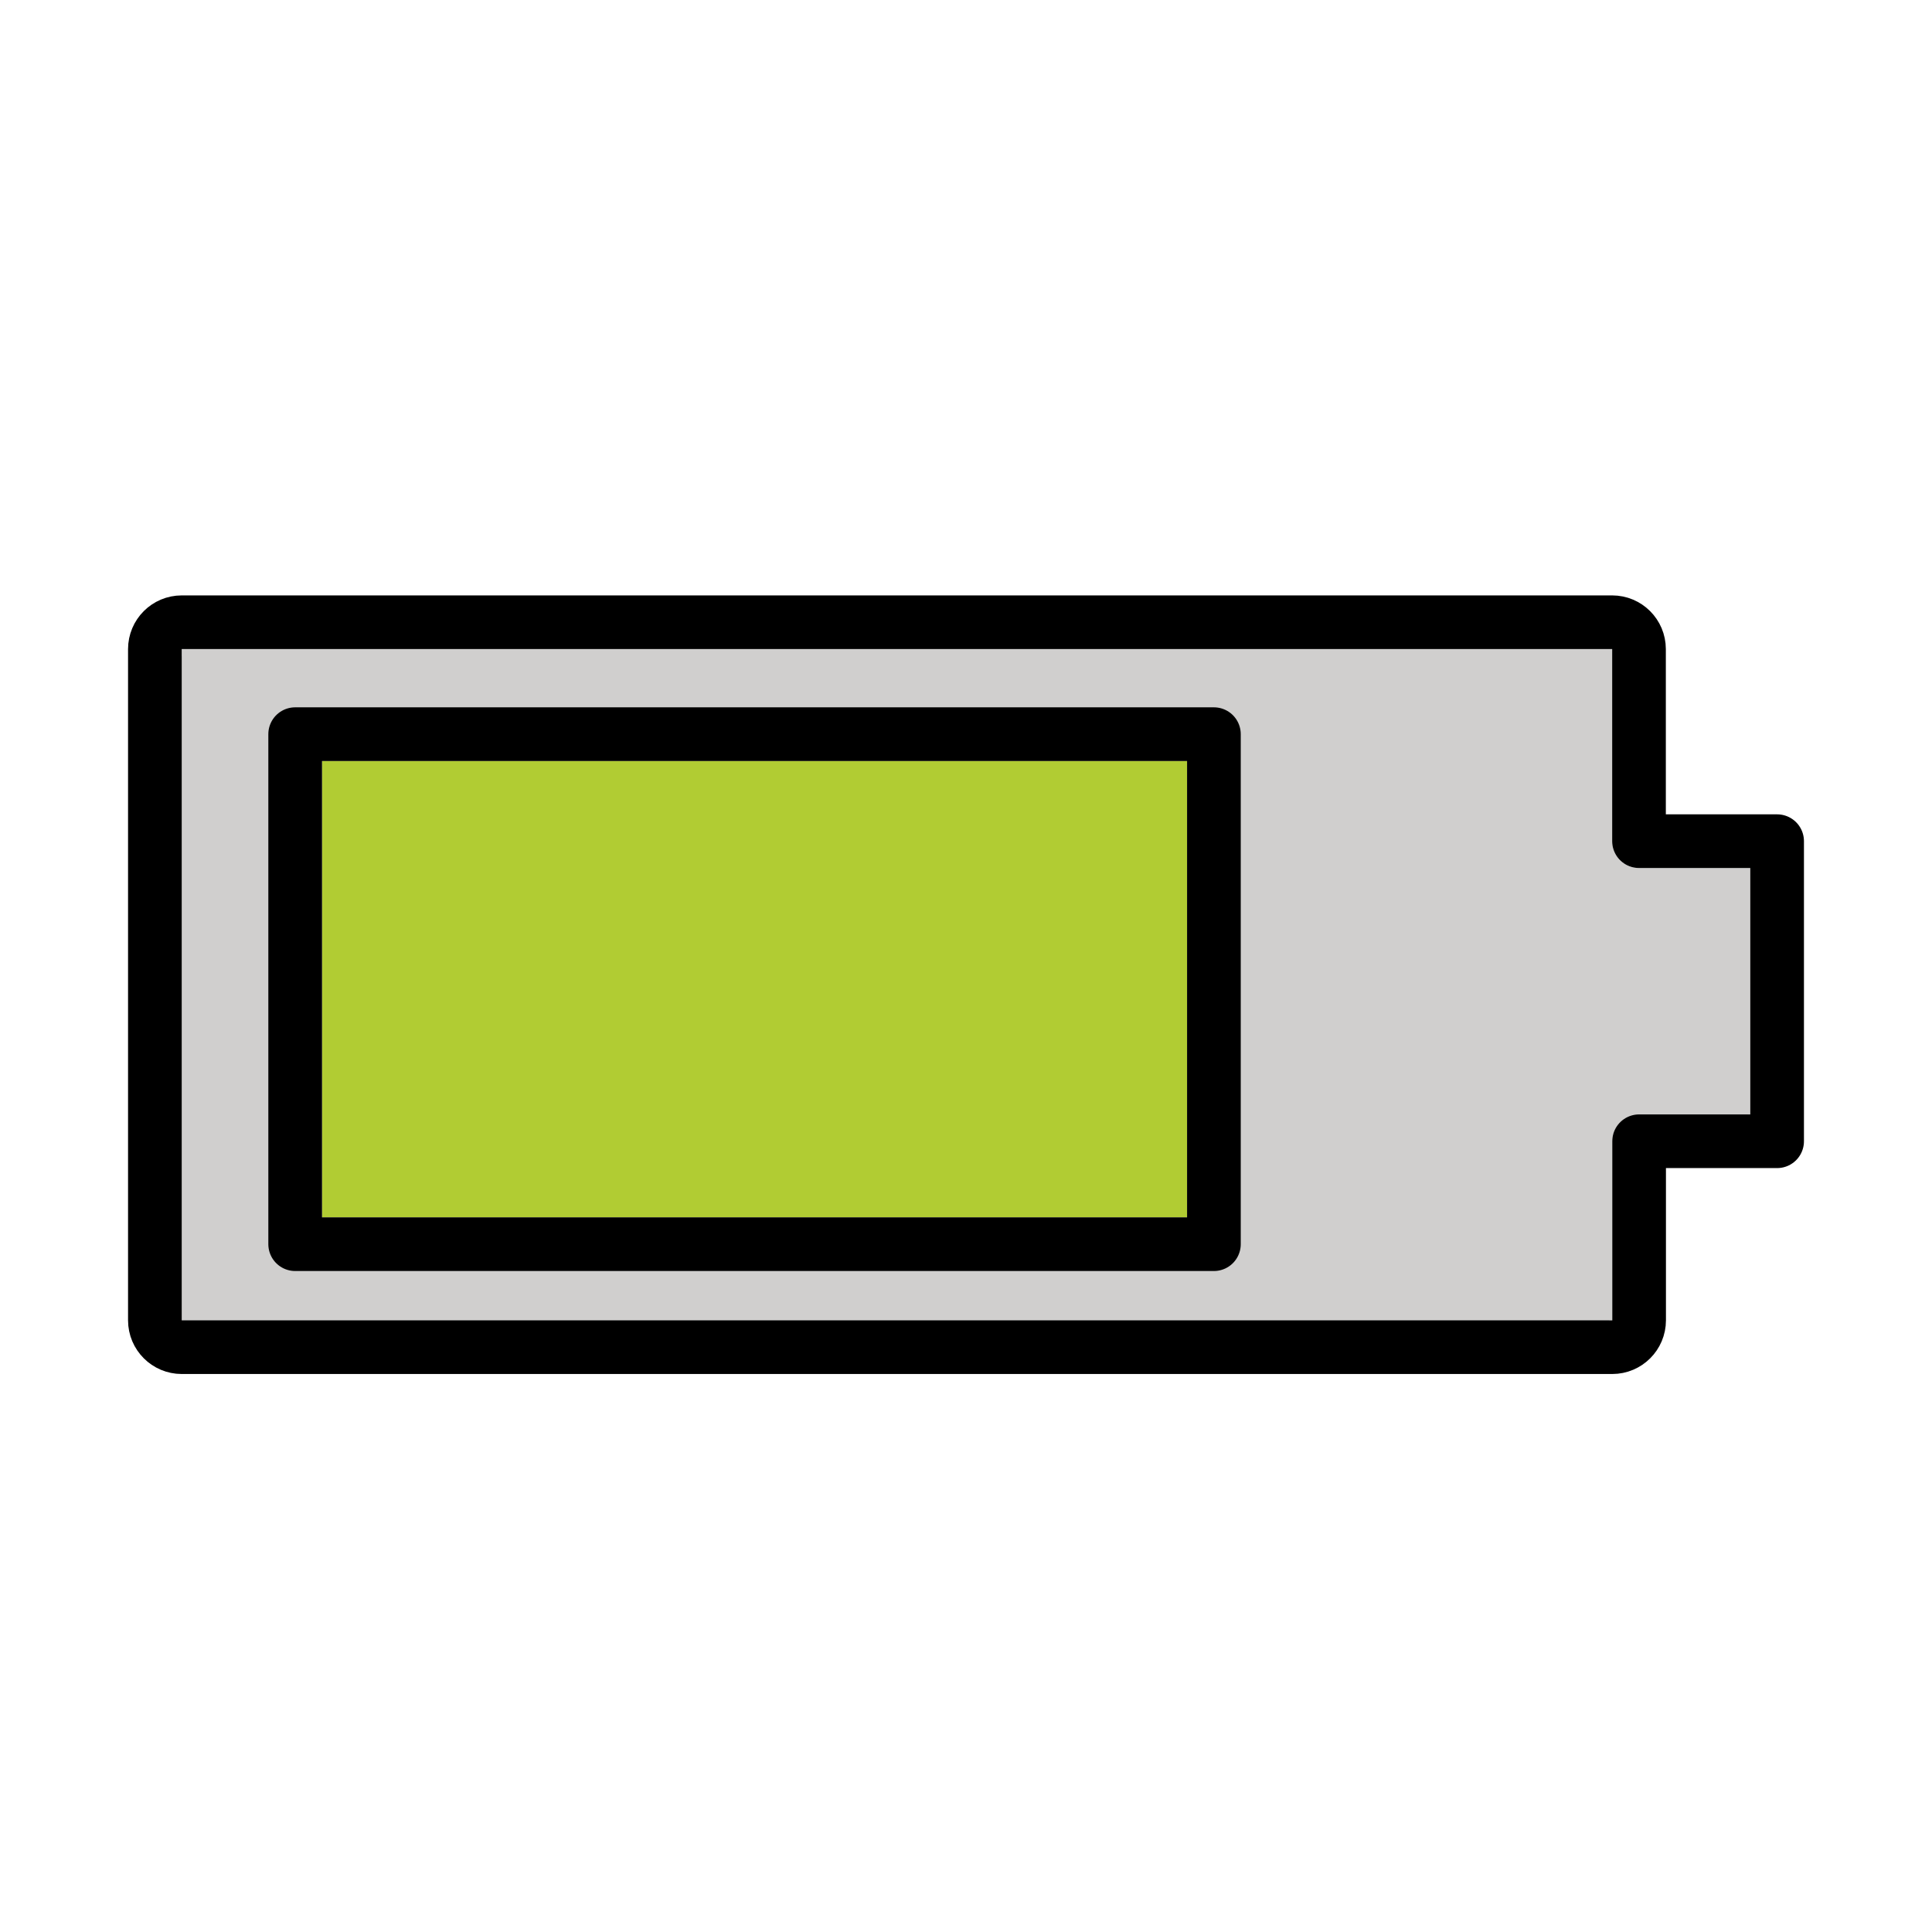
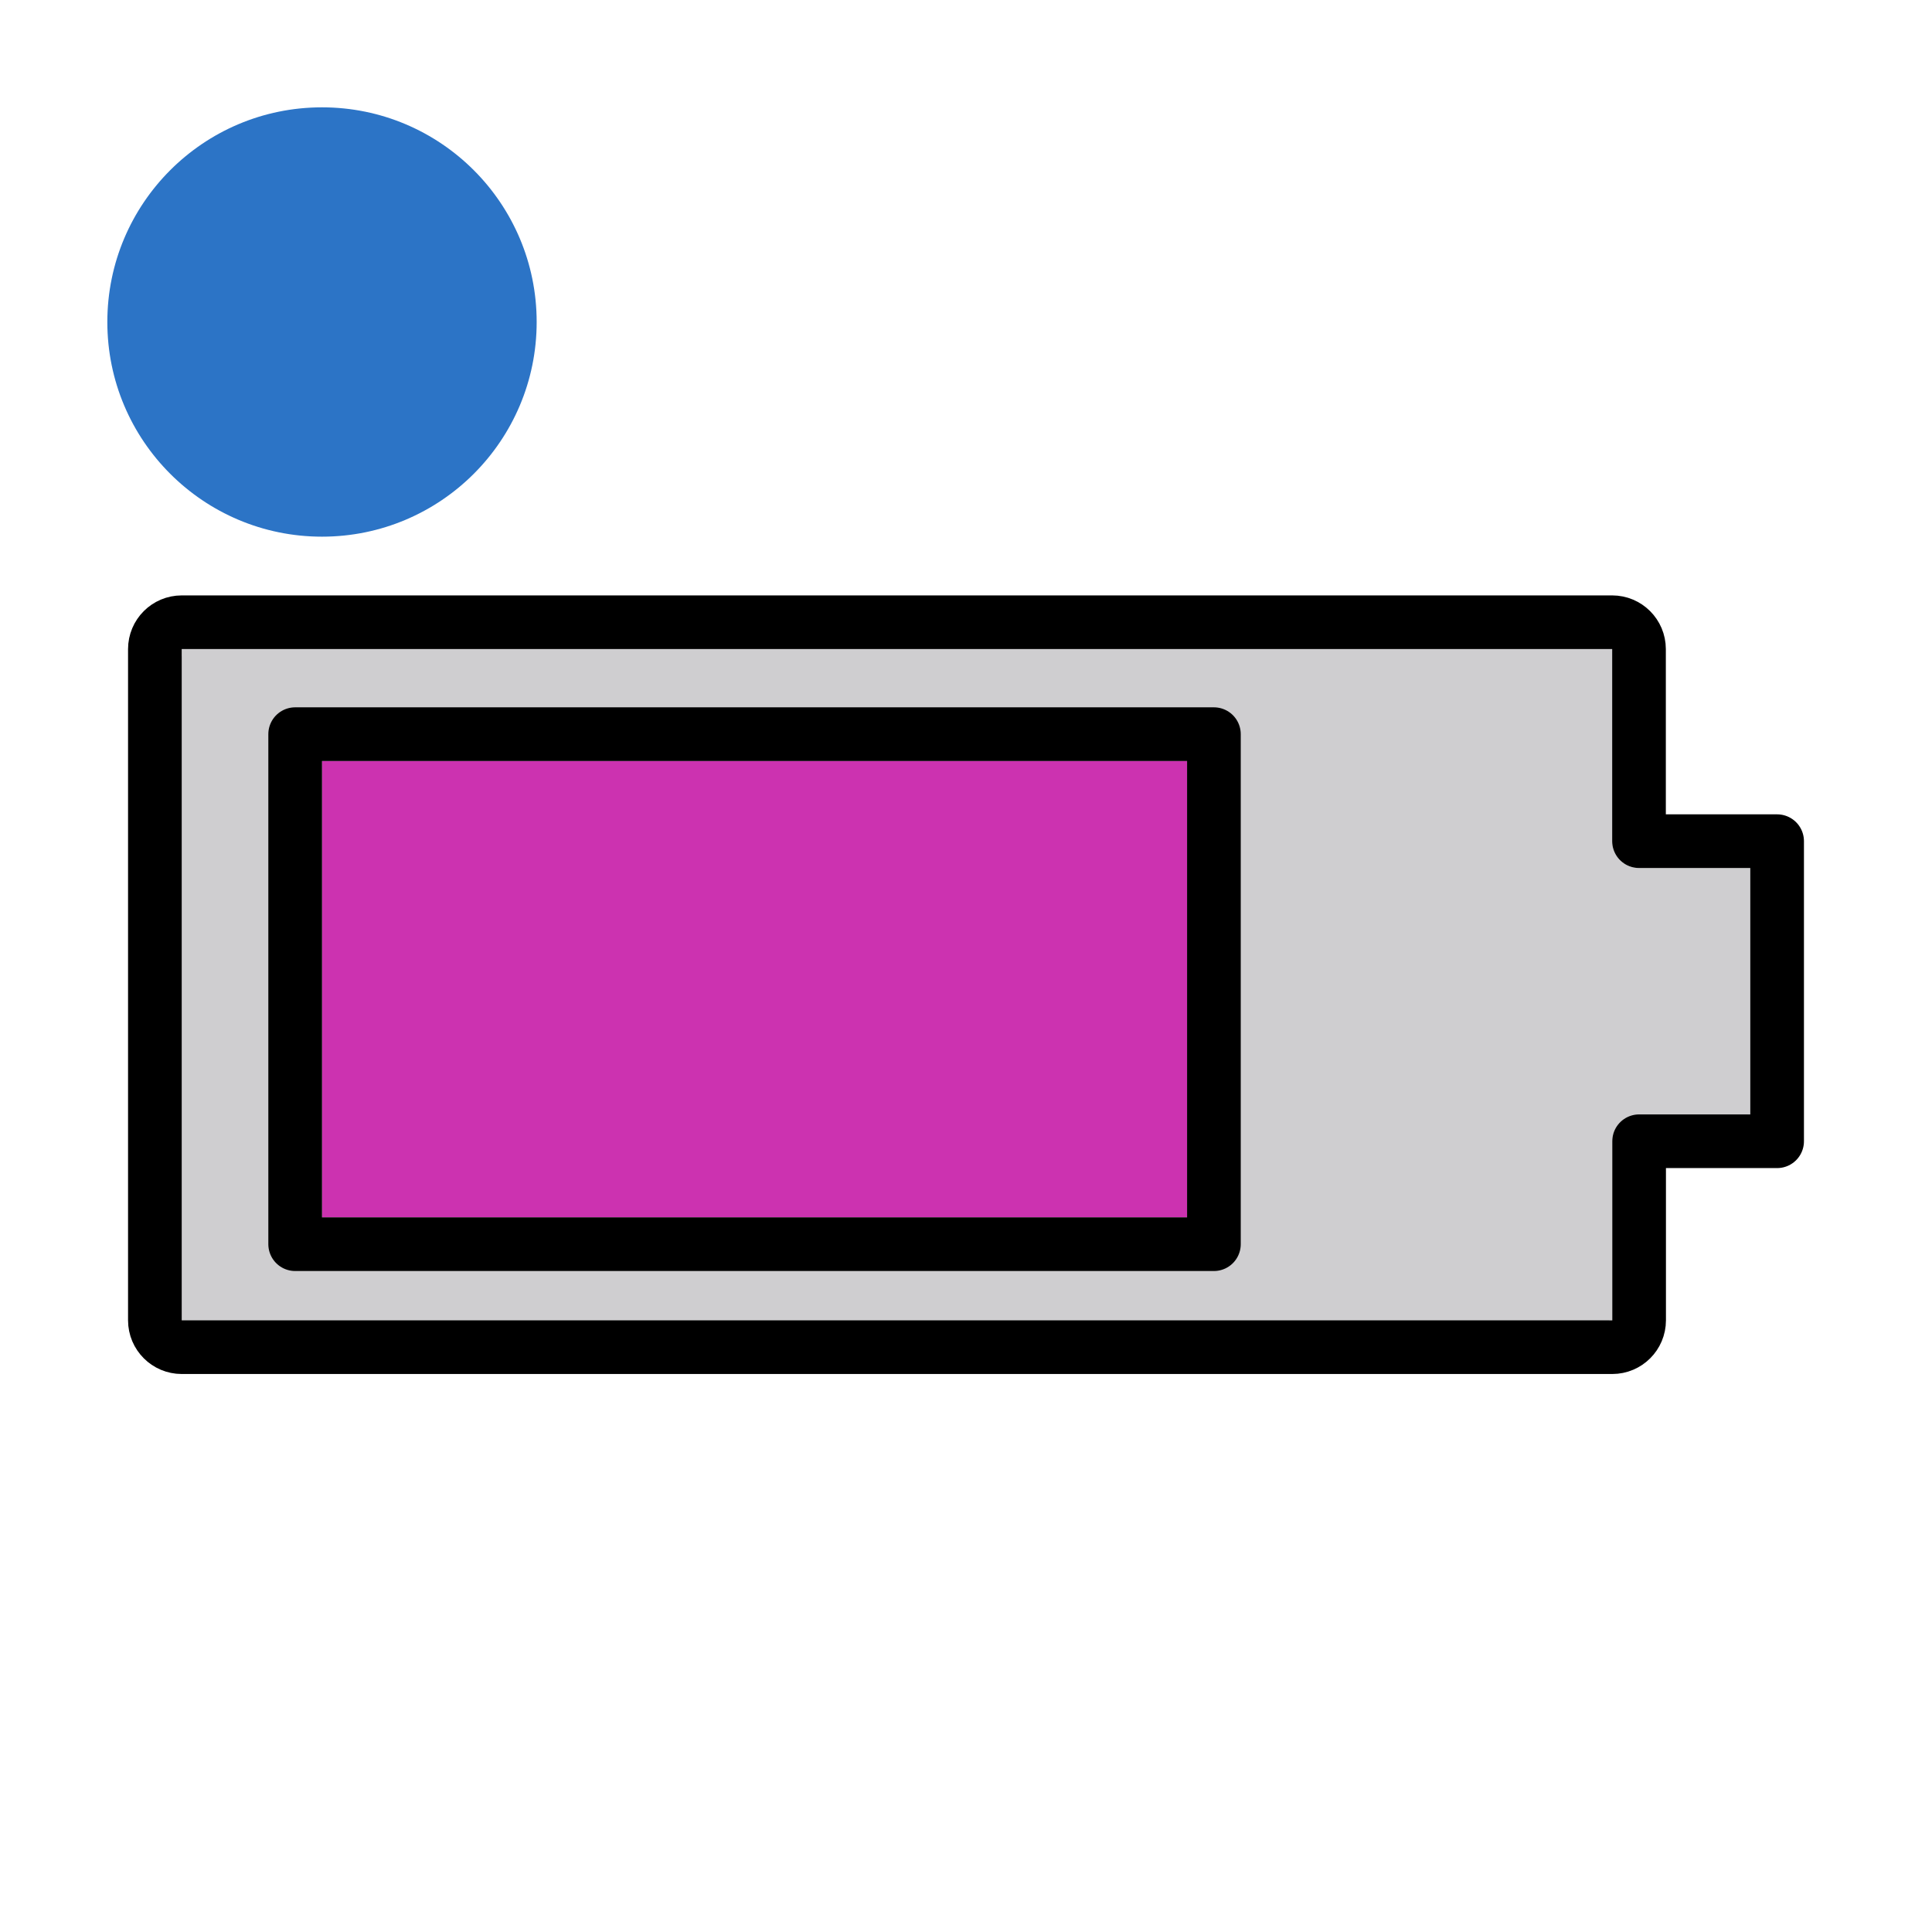
<svg xmlns="http://www.w3.org/2000/svg" id="emoji" viewBox="0 0 72 72">
  <g id="color">
-     <path fill="#d0cfce" stroke="none" d="M59.971,42.798c0-0.552,0.448-1,1-1h4.143v-9.183h-4.143c-0.552,0-1-0.448-1-1 M59.971,31.616v-7.159 H6.662v25.013h53.309v-6.671" />
-     <path fill="#d0cfce" stroke="none" d="M61.083,32.349c-0.552,0-1-0.448-1-1v-7.159H36.967H6.773v25.013h11.736h41.577v-6.671 c0-0.552,0.448-1,1-1h4.143v-9.183H61.083z" />
-     <path fill="#b1cc33" stroke="none" d="M12.002,45.367h32.239v-17.007H12.002V45.367z" />
+     <path fill="#cfced0" stroke="none" d="M59.971,42.798c0-0.552,0.448-1,1-1h4.143v-9.183h-4.143c-0.552,0-1-0.448-1-1 M59.971,31.616v-7.159 H6.662v25.013h53.309v-6.671" />
+     <path fill="#cfced0" stroke="none" d="M61.083,32.349c-0.552,0-1-0.448-1-1v-7.159H36.967H6.773v25.013h11.736h41.577v-6.671 c0-0.552,0.448-1,1-1h4.143v-9.183H61.083z" />
+     <path fill="#cc32b0" stroke="none" d="M12.002,45.367h32.239v-17.007H12.002V45.367z" />
  </g>
  <g id="hair" />
  <g id="skin" />
  <g id="skin-shadow" />
  <g id="line">
    <path fill="none" stroke="#000000" stroke-linecap="round" stroke-linejoin="round" stroke-width="2" d="M61.081,31.348v-7.159 c0-0.552-0.448-1-1-1H6.772c-0.552,0-1,0.448-1,1v25.016c0,0.552,0.448,1,1,1h53.313c0.552,0,1-0.448,1-1v-6.674h5.143 v-11.183H61.081z" />
    <rect x="11" y="27.36" width="34.239" height="19.007" fill="none" stroke="#000000" stroke-linecap="round" stroke-linejoin="round" stroke-width="2" />
  </g>
+   <circle cx="12" cy="12" r="8" fill="#1565C0" opacity="0.9" />
</svg>
